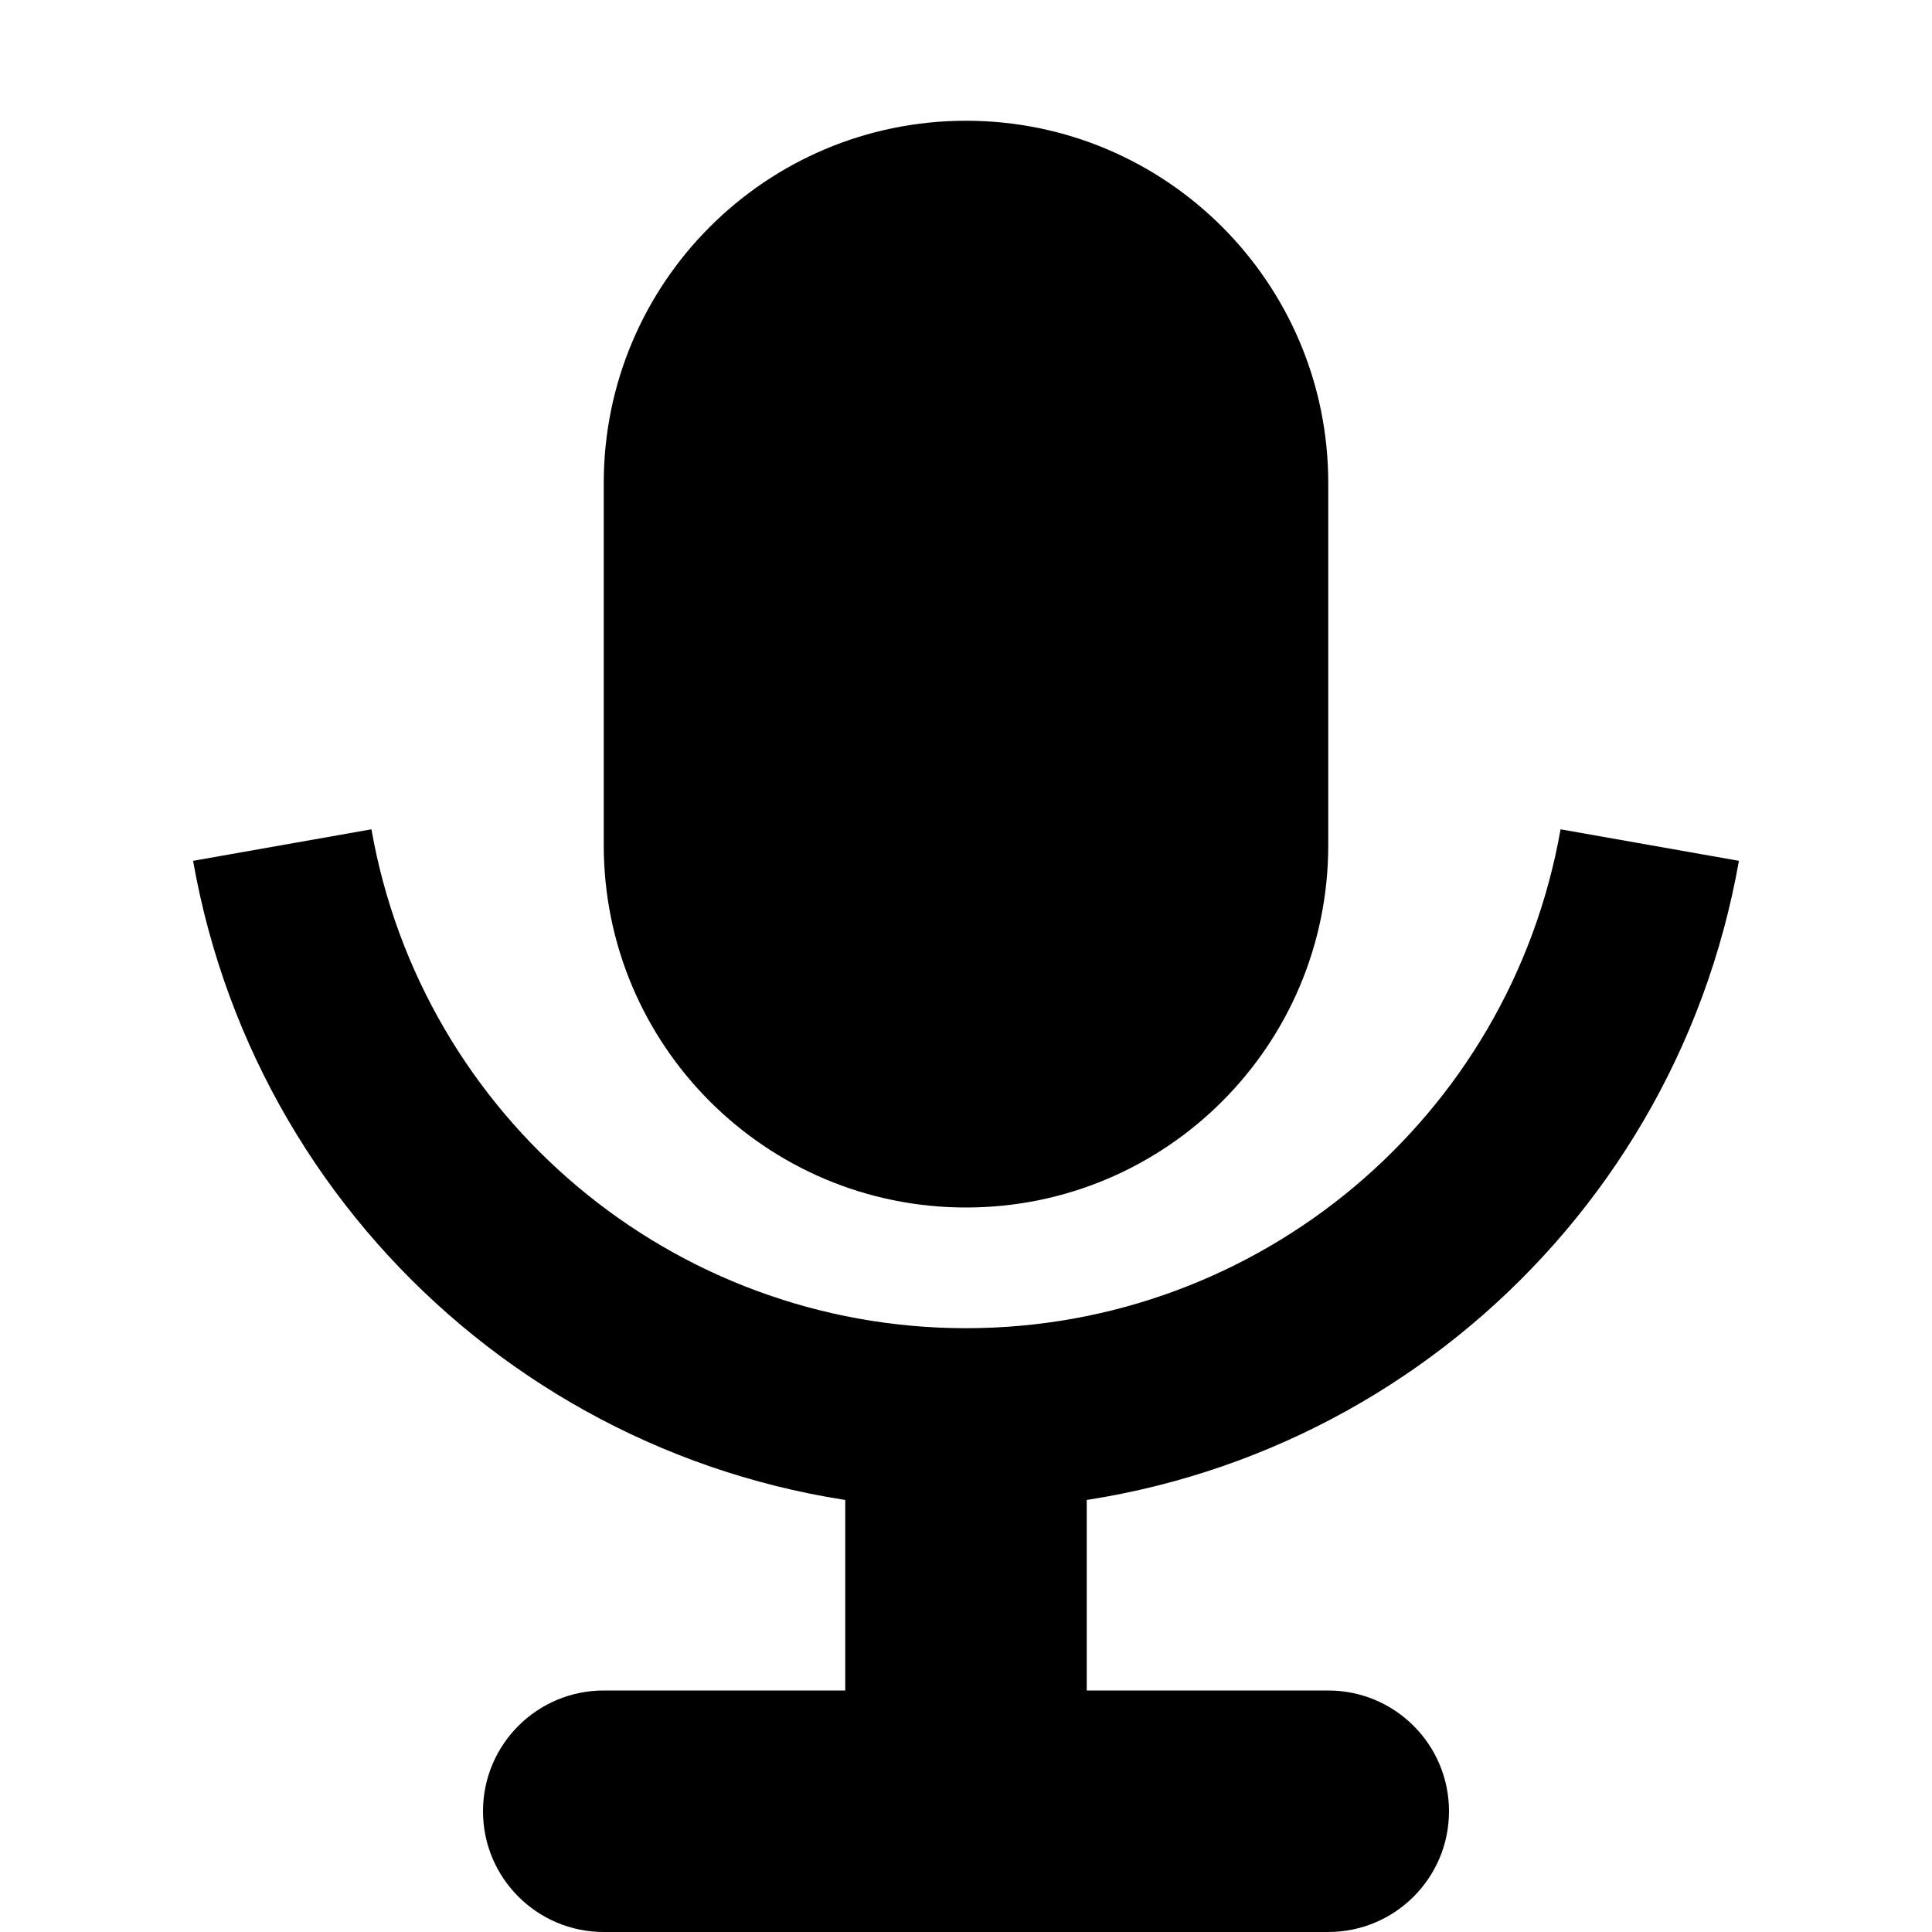
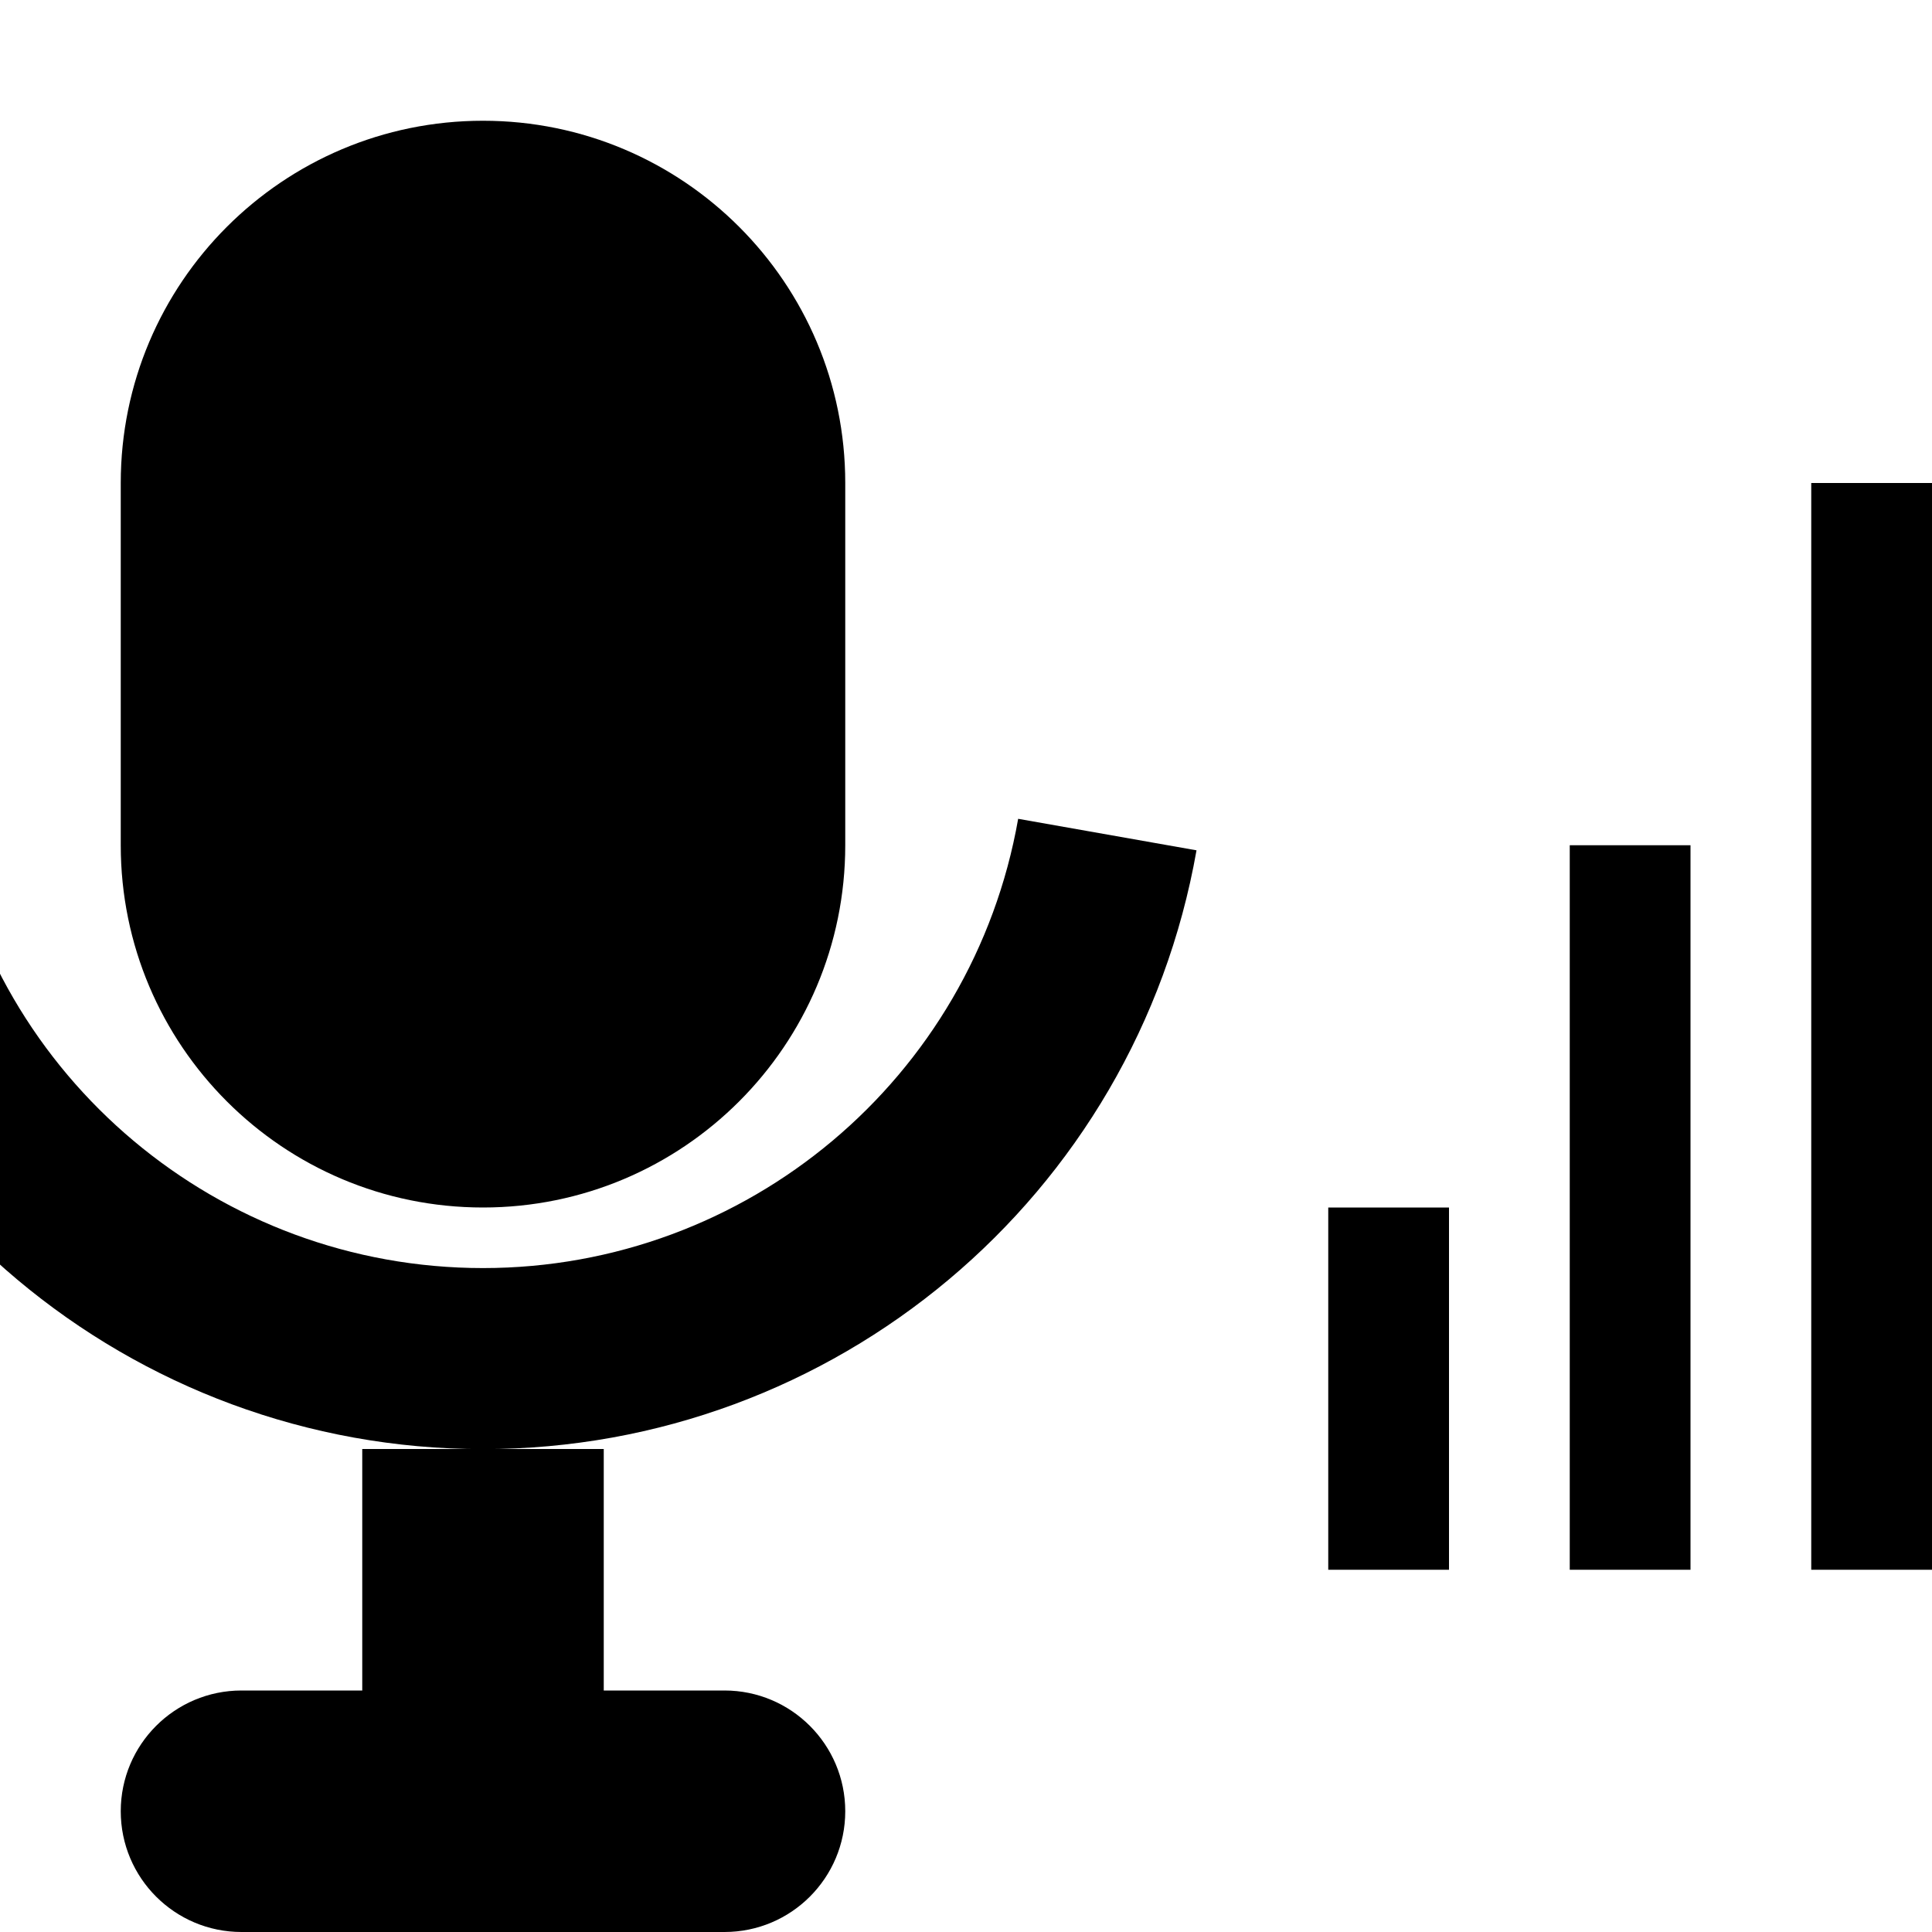
<svg xmlns="http://www.w3.org/2000/svg" width="16" height="16" viewBox="0 0 16 16">
-   <path d="M8 1h0a3 3 0 0 1 3 3v3a3 3 0 0 1 -3 3h0a3 3 0 0 1 -3 -3v-3a3 3 0 0 1 3 -3zM14.401 7.129A6.5 6.5 0 0 1 1.599 7.129L3.076 6.868A5 5 0 0 0 12.924 6.868zM7 12h2v2h-2zM5 14h6a1 1 0 0 1 1 1v0a1 1 0 0 1 -1 1h-6a1 1 0 0 1 -1 -1v0a1 1 0 0 1 1 -1z" fill="#000000" />
+   <path d="M4 1h0a3 3 0 0 1 3 3v3a3 3 0 0 1 -3 3h0a3 3 0 0 1 -3 -3v-3a3 3 0 0 1 3 -3zM9.909 7.042A6 6 0 0 1 -1.909 7.042L-0.432 6.781A4.5 4.5 0 0 0 8.432 6.781zM3 12h2v2h-2zM2 14h4a1 1 0 0 1 1 1v0a1 1 0 0 1 -1 1h-4a1 1 0 0 1 -1 -1v0a1 1 0 0 1 1 -1zM11 10h1v3h-1zM13 7h1v6h-1zM15 4h1v9h-1z" fill="#000000" />
</svg>
